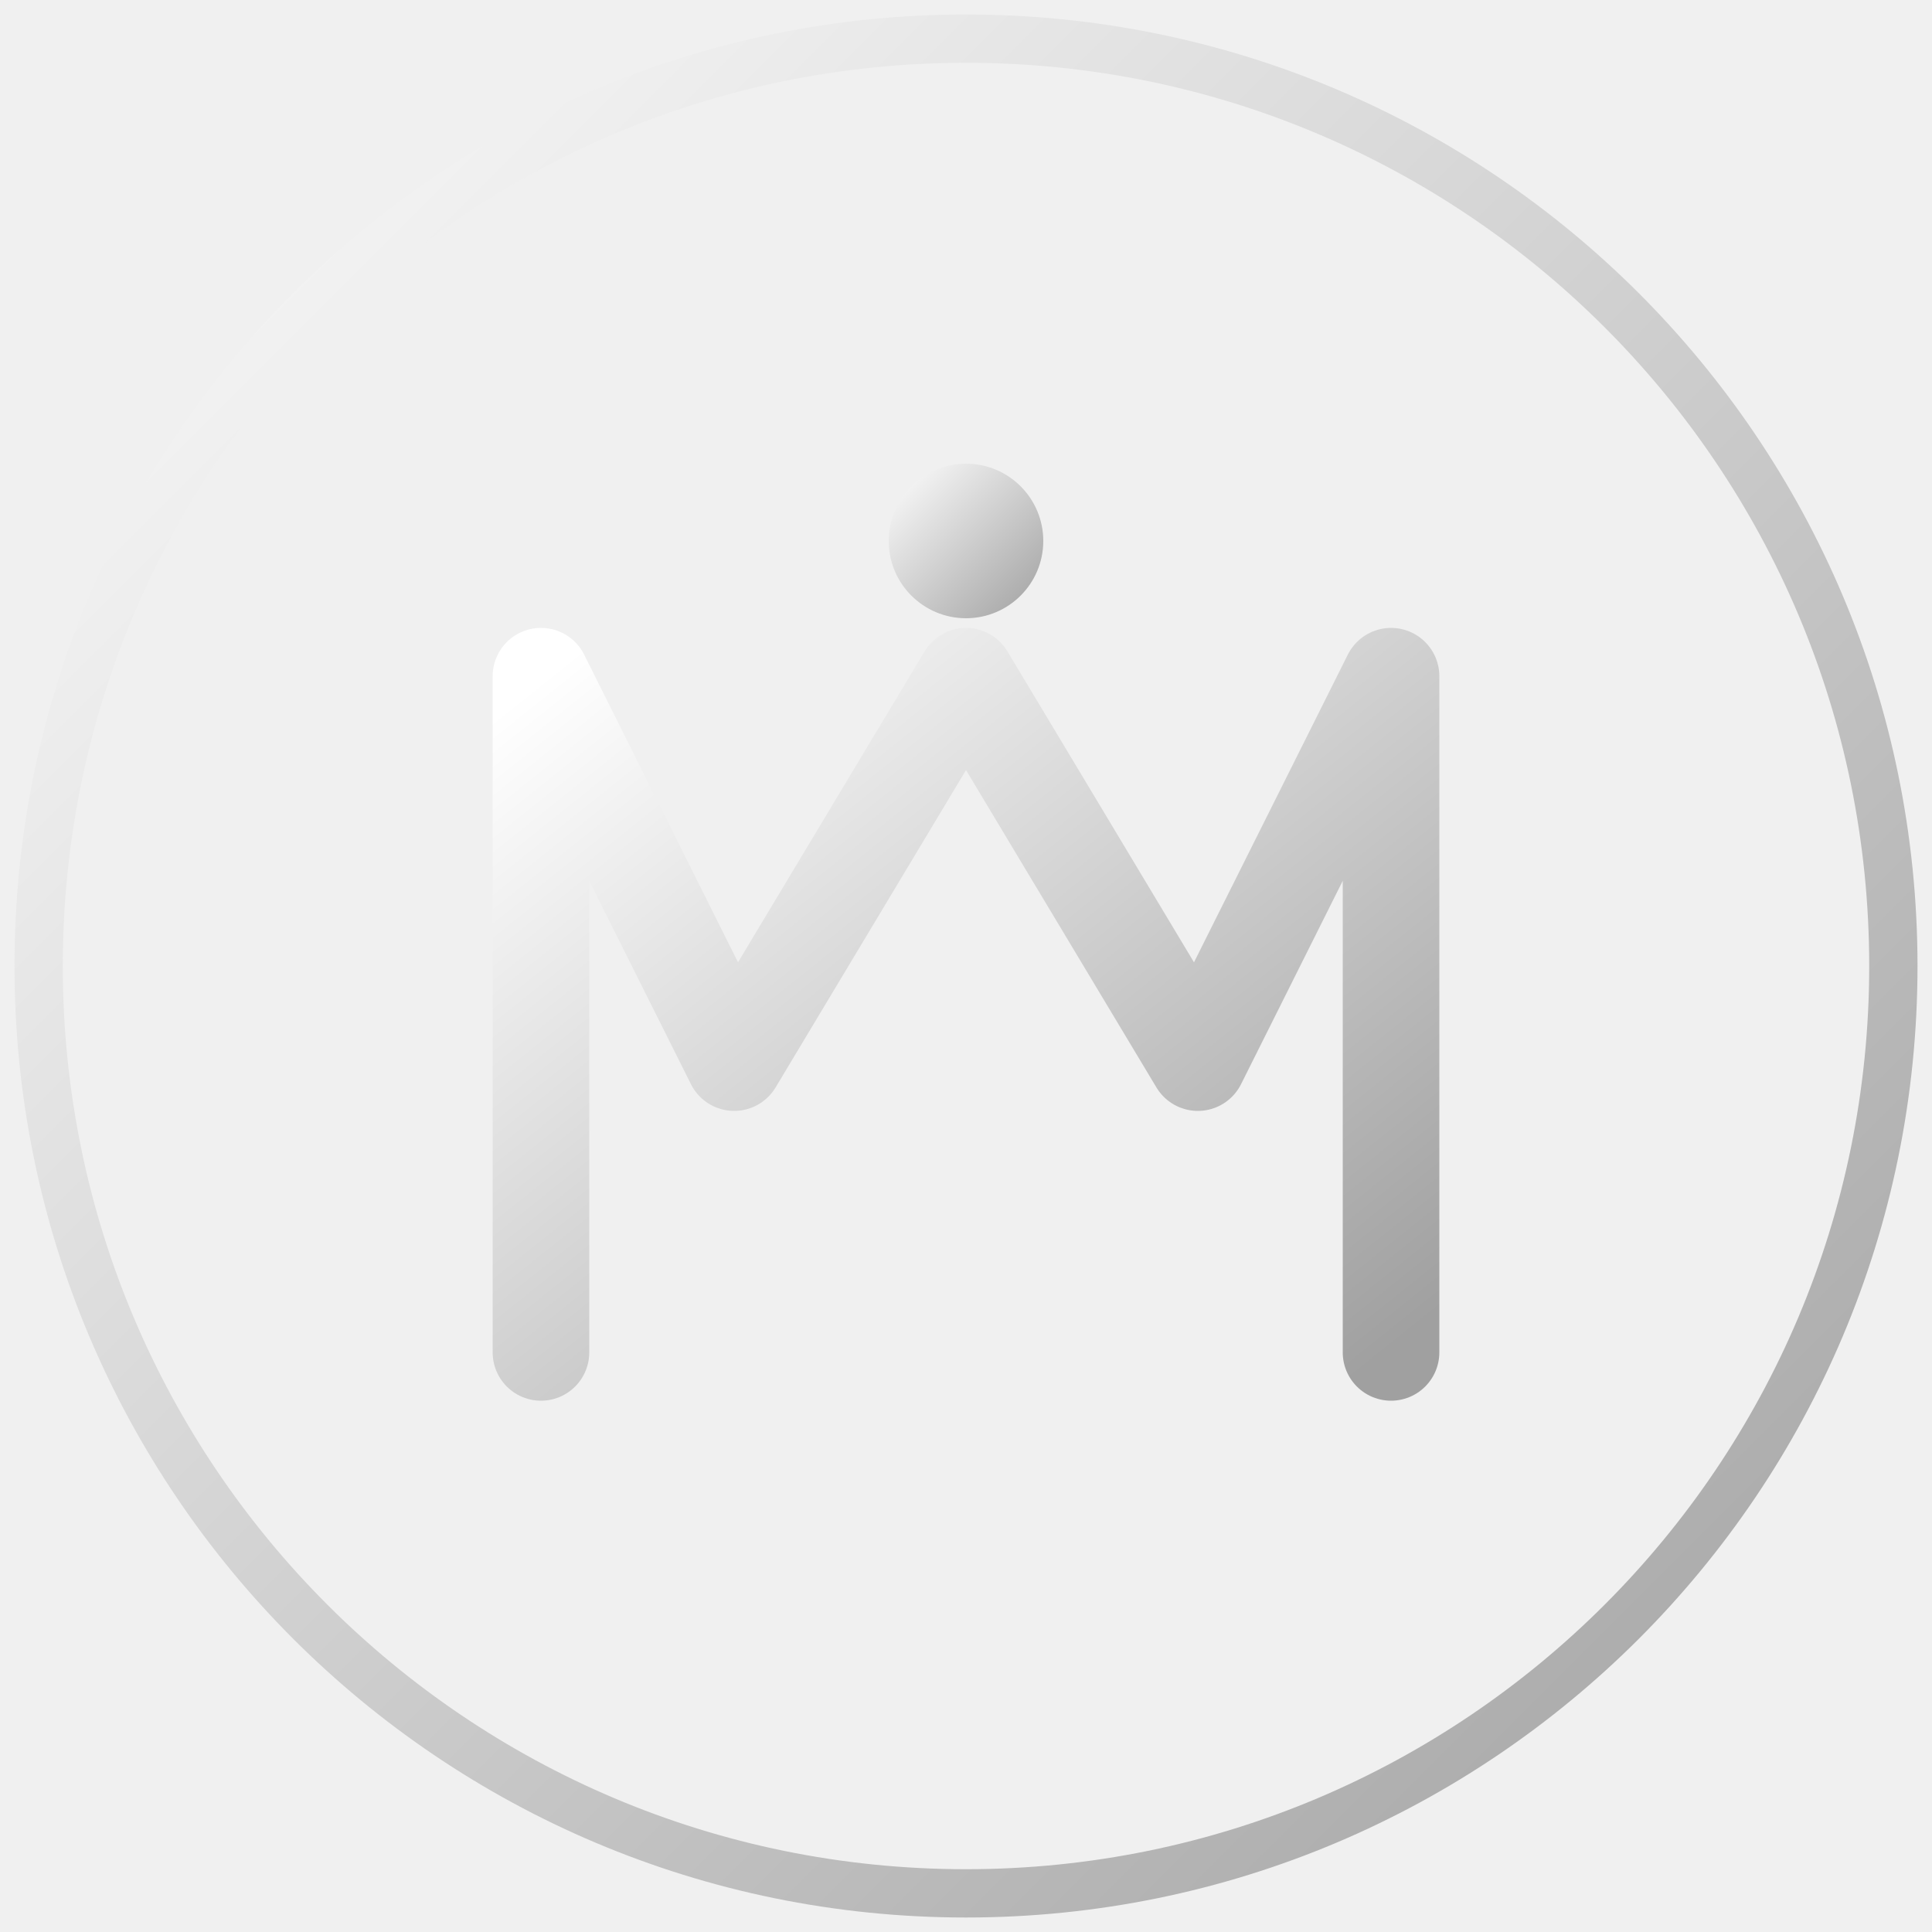
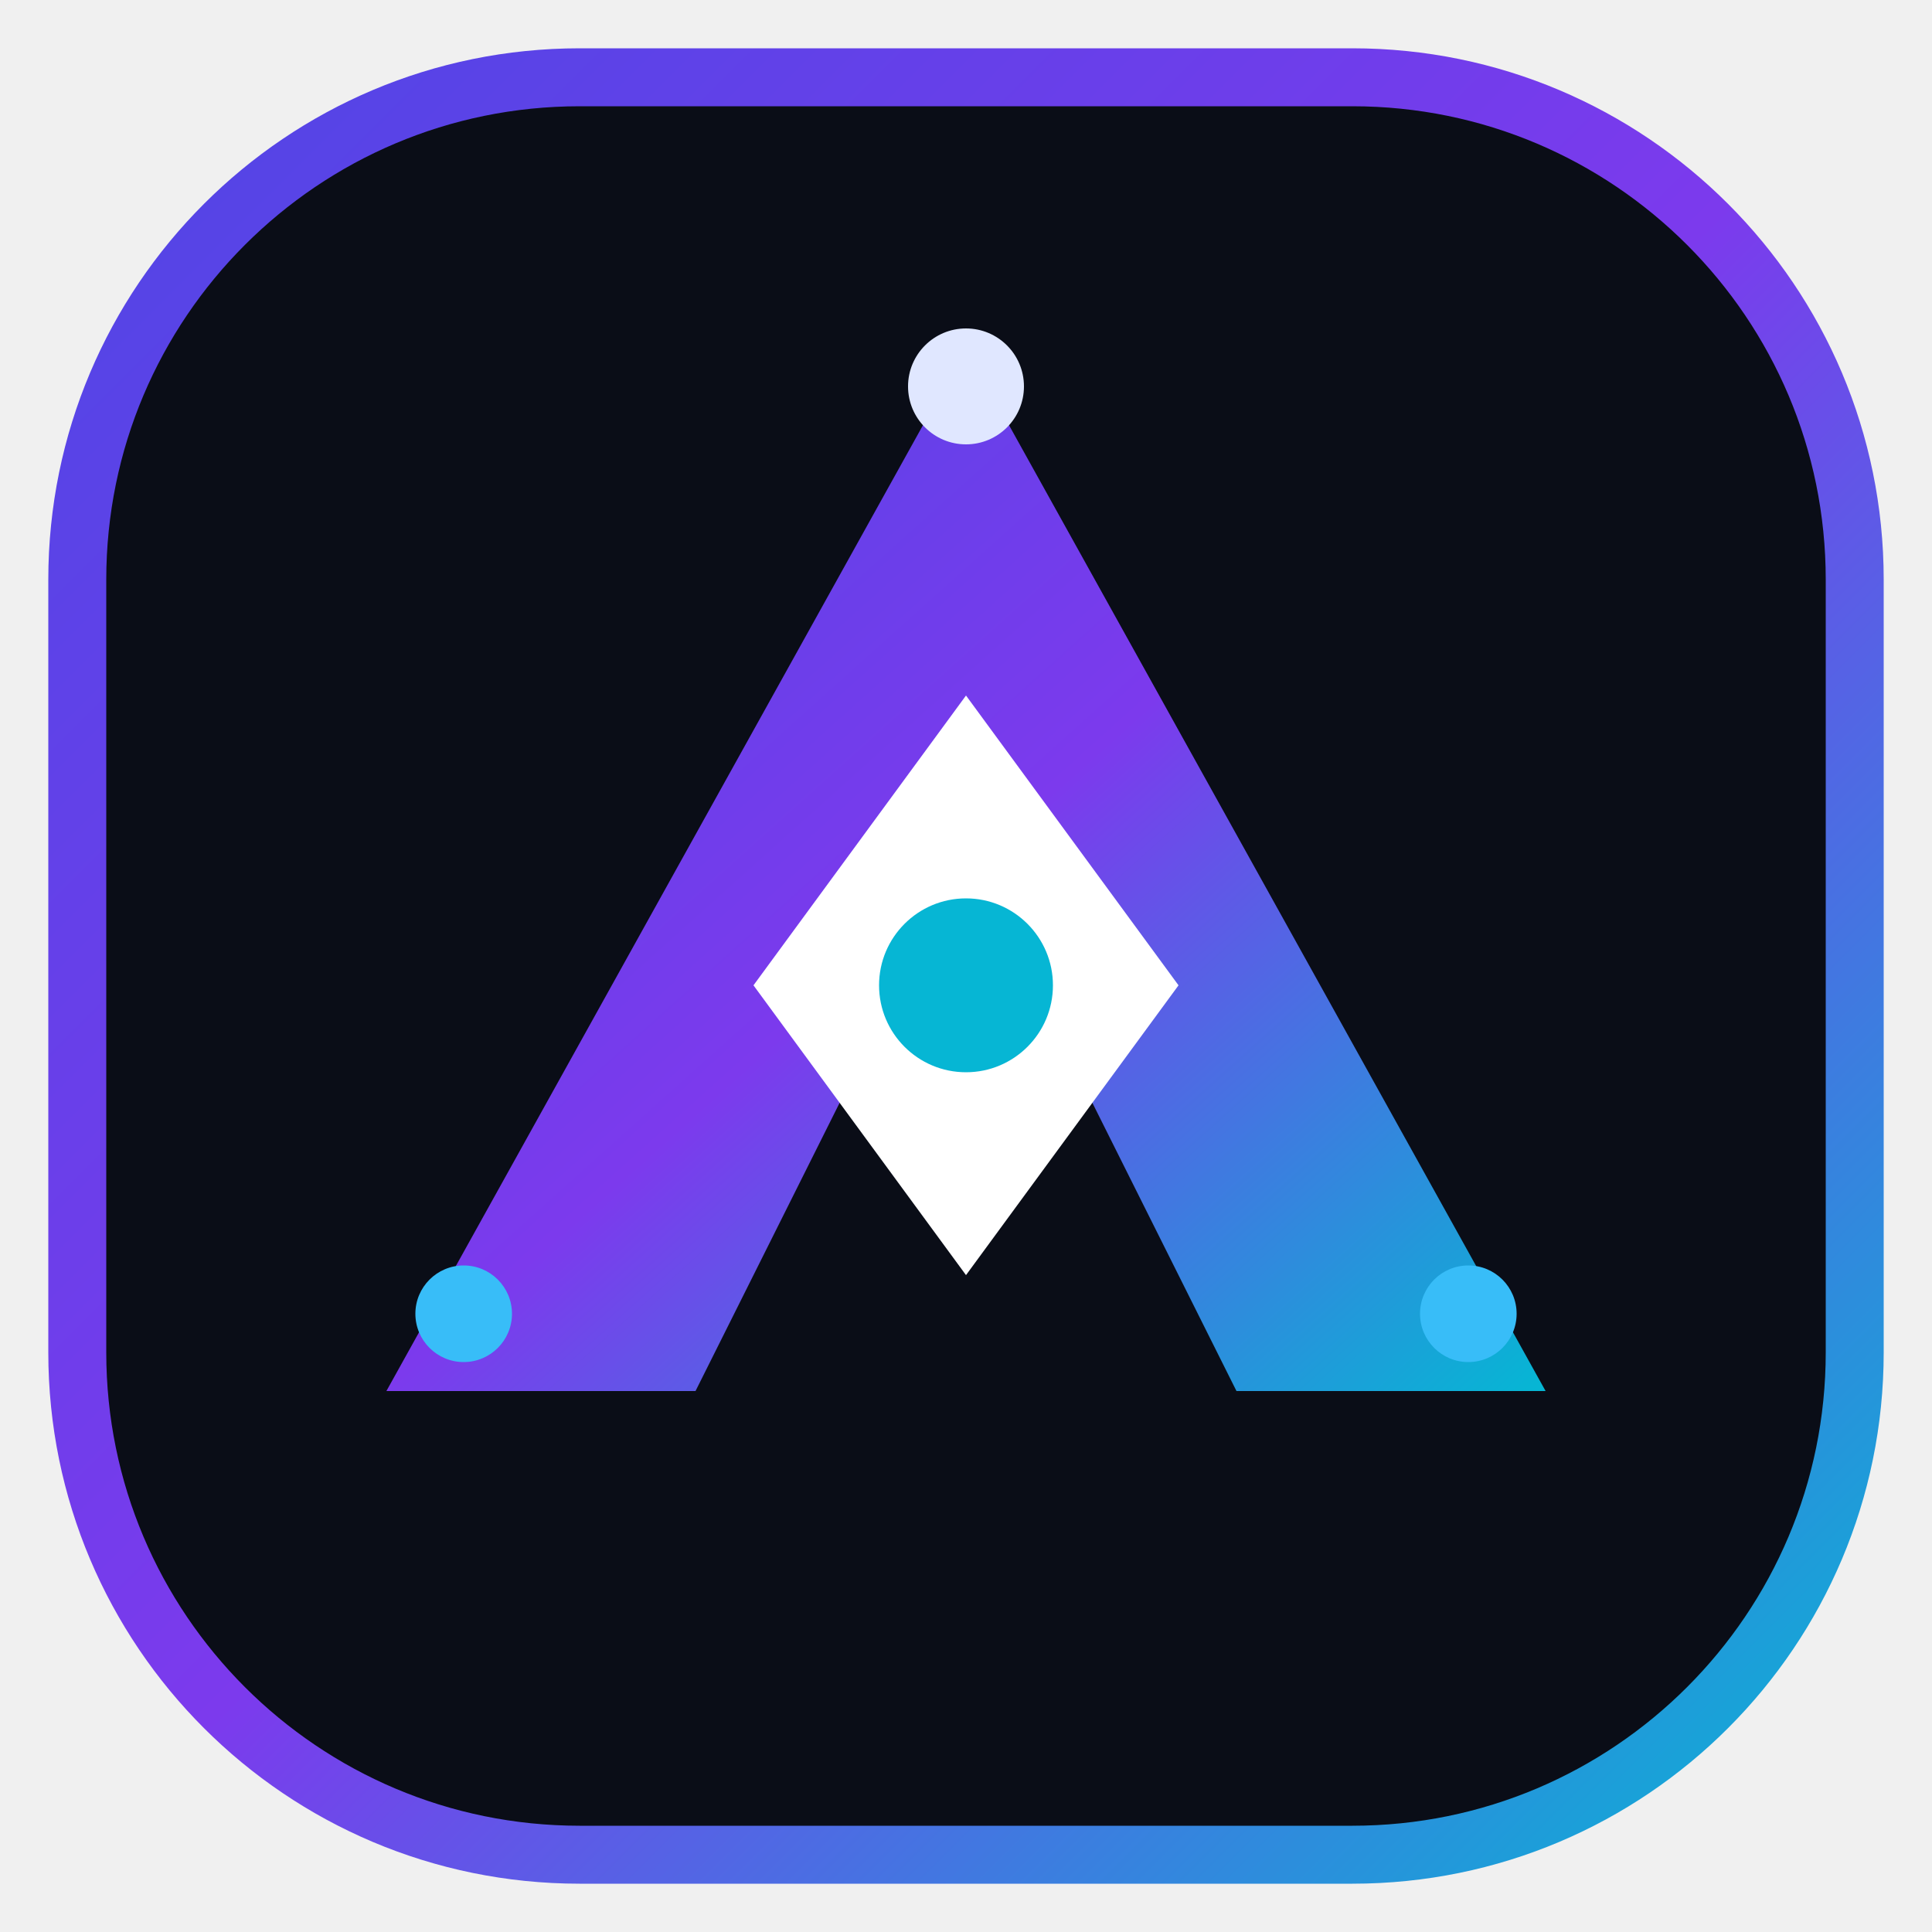
<svg xmlns="http://www.w3.org/2000/svg" viewBox="0 0 100 100">
  <defs>
-     <linearGradient id="logoGrad" x1="0%" y1="0%" x2="100%" y2="100%">
-       <stop offset="0%" style="stop-color:#ffffff;stop-opacity:1" />
-       <stop offset="100%" style="stop-color:#a0a0a0;stop-opacity:1" />
+     <linearGradient id="agentGradient" x1="0%" y1="0%" x2="100%" y2="100%">
+       <stop offset="0%" stop-color="#4F46E5" />
+       <stop offset="50%" stop-color="#7C3AED" />
+       <stop offset="100%" stop-color="#06B6D4" />
    </linearGradient>
  </defs>
-   <circle cx="50" cy="50" r="48" fill="none" stroke="url(#logoGrad)" stroke-width="2.5" />
-   <path d="M28 70 L28 35 L38 55 L50 35 L62 55 L72 35 L72 70" fill="none" stroke="url(#logoGrad)" stroke-width="5" stroke-linecap="round" stroke-linejoin="round" />
-   <circle cx="50" cy="28" r="4" fill="url(#logoGrad)" />
+   <rect x="4" y="4" width="92" height="92" rx="26" fill="#0A0D17" stroke="url(#agentGradient)" stroke-width="3" />
+   <path d="M50 18 L80 72 L64 72 L50 44 L36 72 L20 72 Z" fill="url(#agentGradient)" />
+   <polygon points="50,36 61,51 50,66 39,51" fill="#FFFFFF" />
+   <circle cx="50" cy="51" r="4.5" fill="#06B6D4" />
+   <circle cx="50" cy="20" r="3" fill="#E0E7FF" />
+   <circle cx="24" cy="68" r="2.5" fill="#38BDF8" />
+   <circle cx="76" cy="68" r="2.5" fill="#38BDF8" />
</svg>
